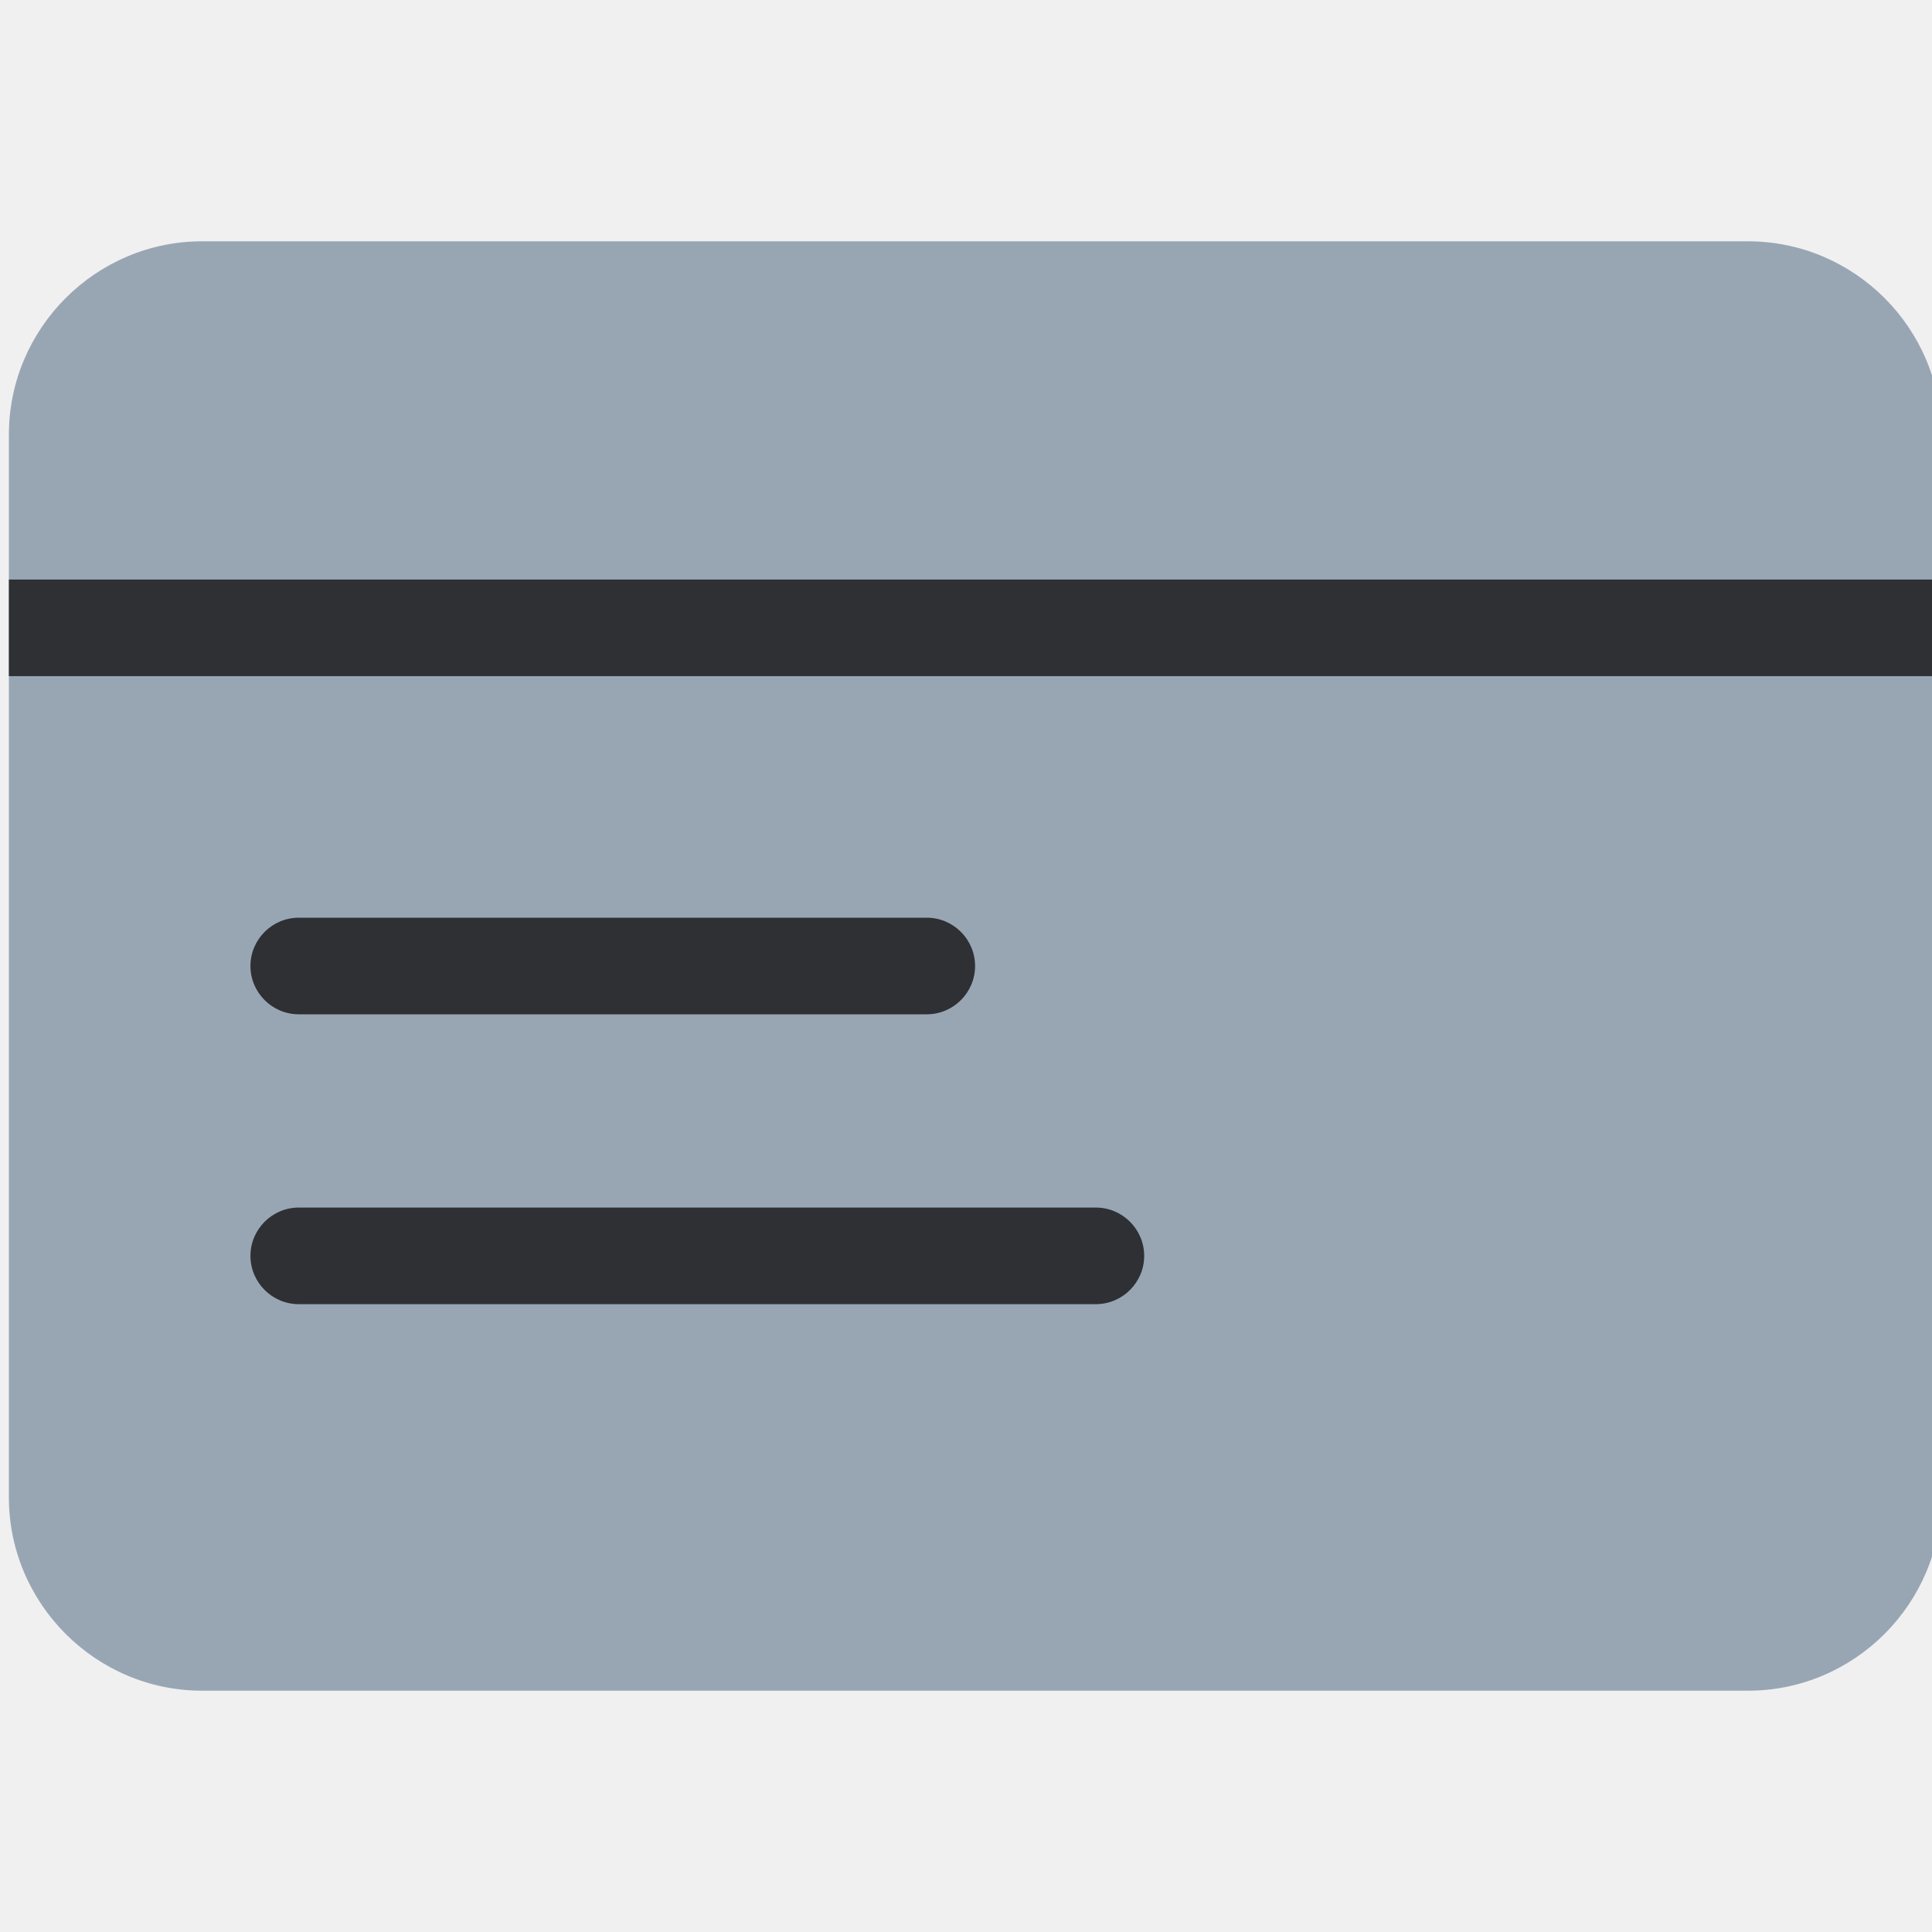
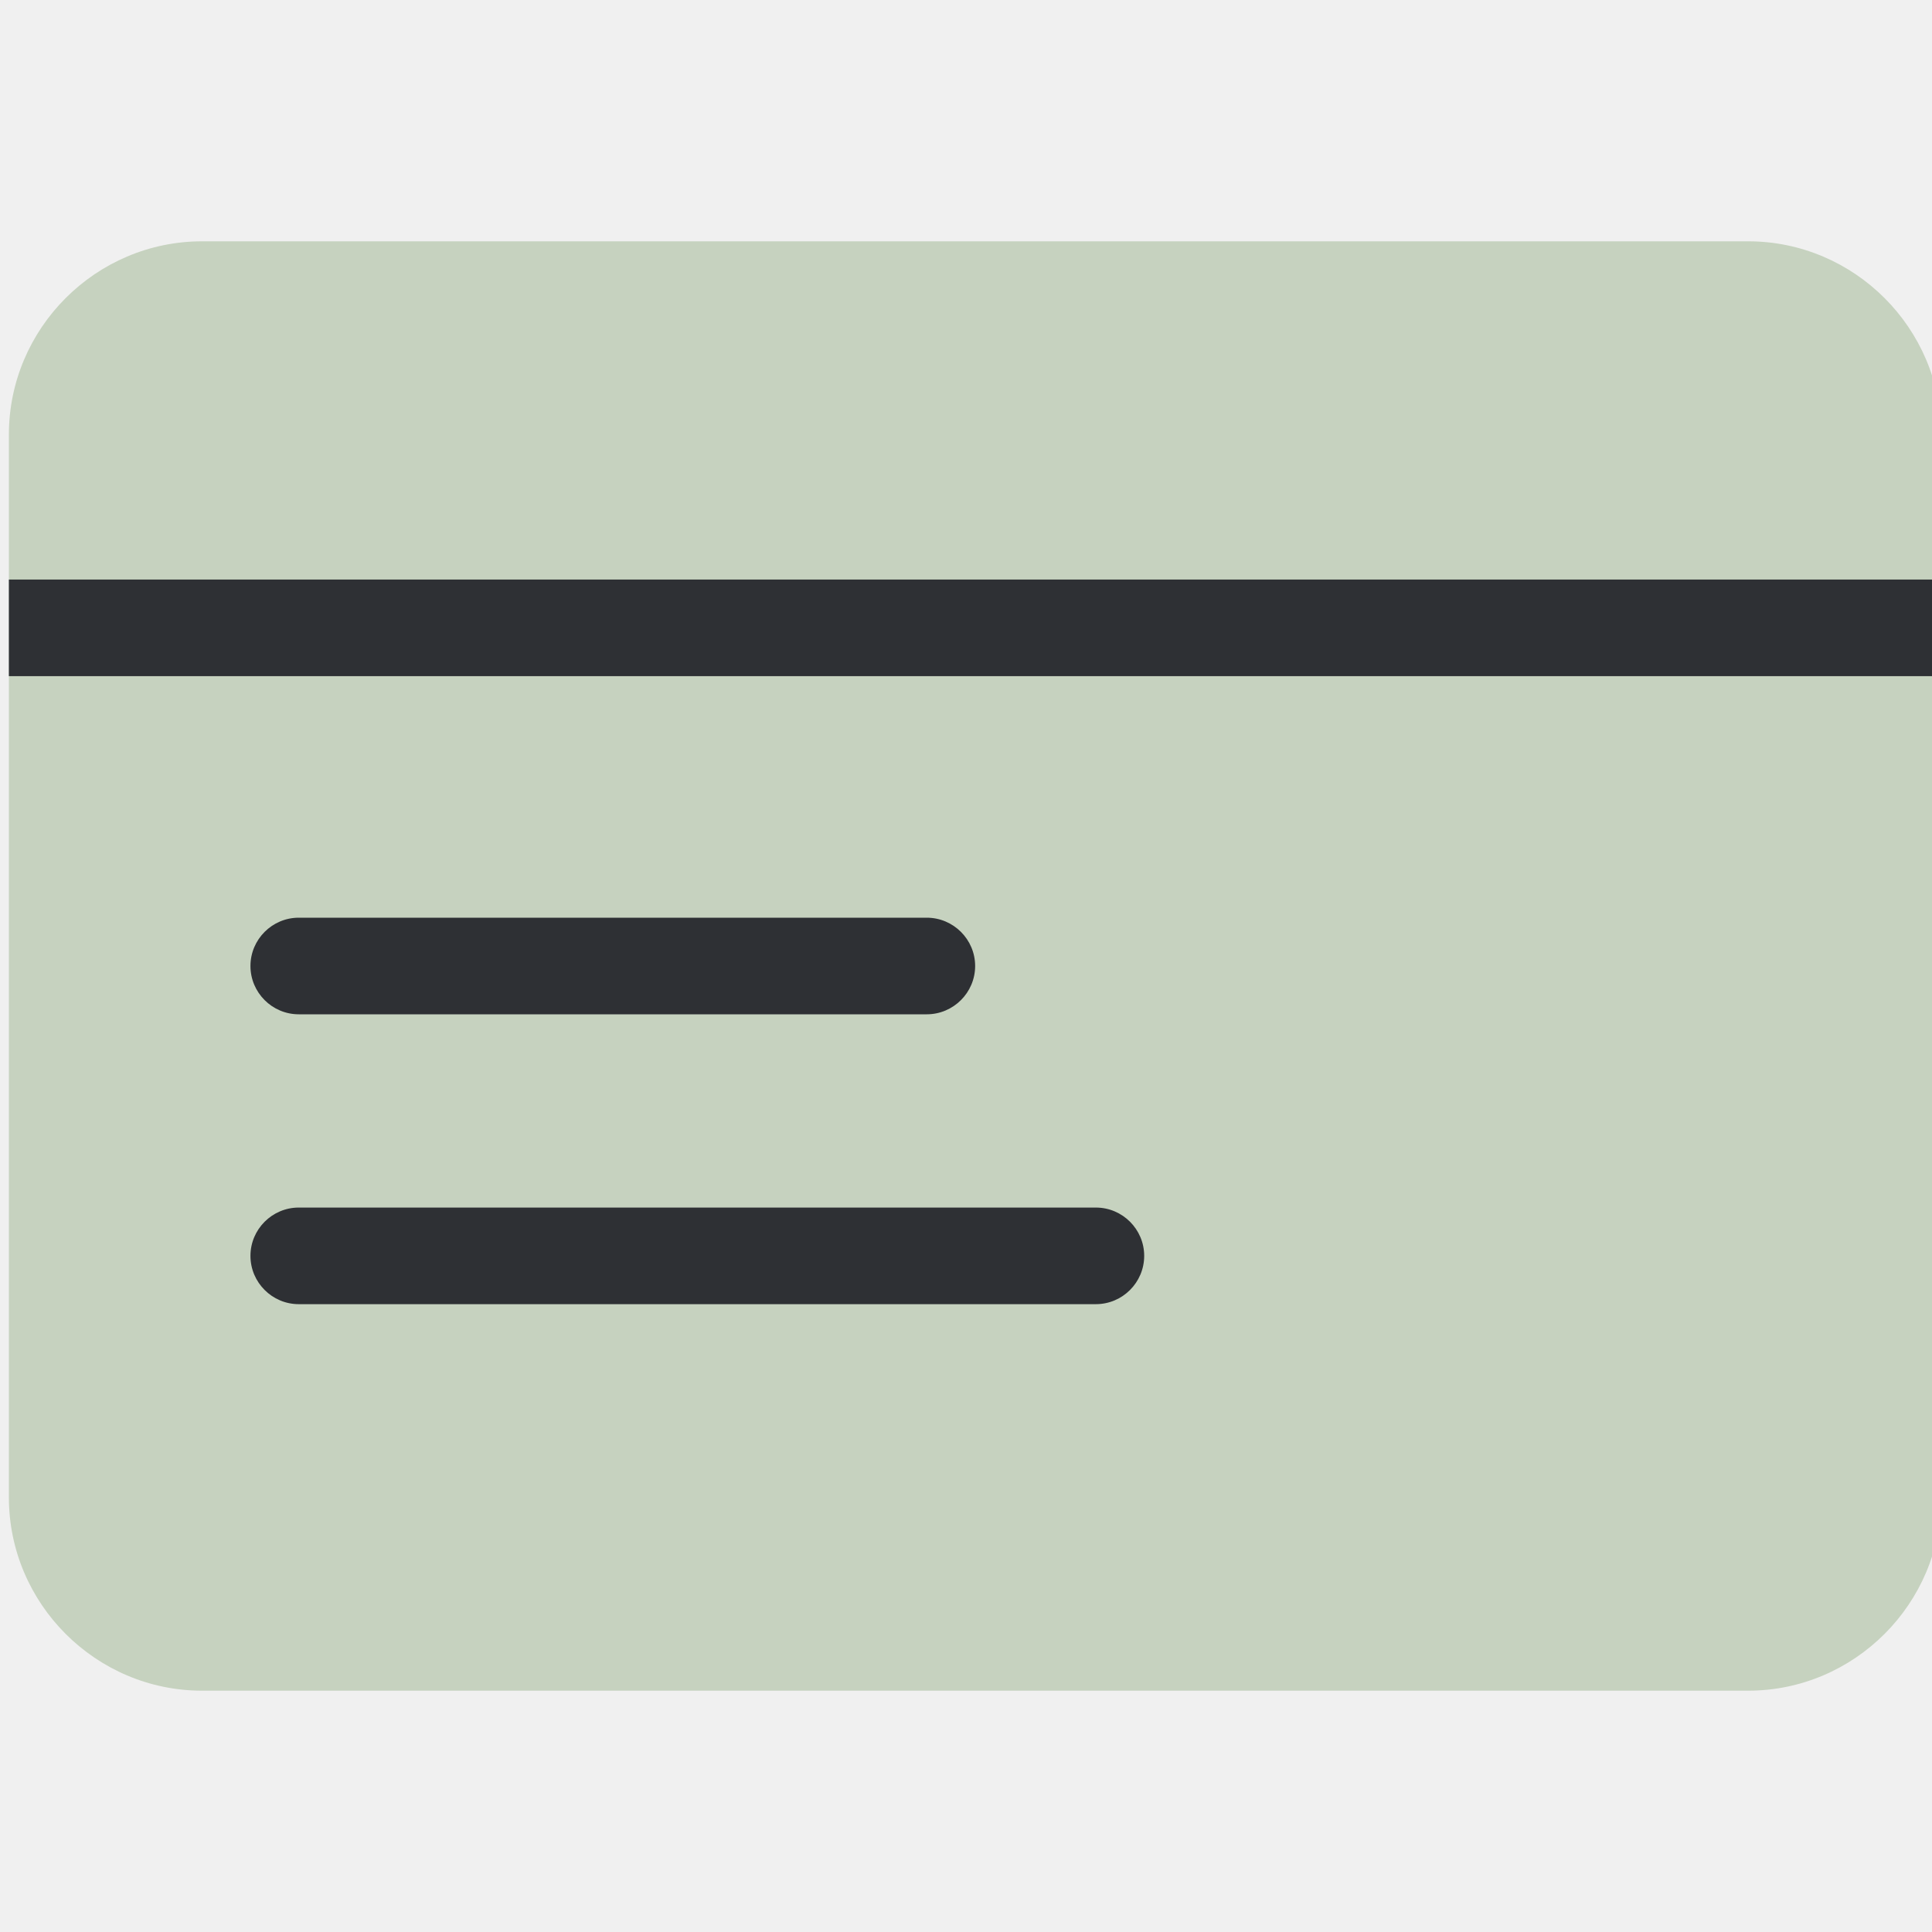
<svg xmlns="http://www.w3.org/2000/svg" width="30" height="30" viewBox="0 0 30 30" fill="none">
-   <g clip-path="url(#clip0_59_4949)">
-     <path d="M3.138 3.747H27.144C28.795 3.747 30.145 5.098 30.145 6.748V23.252C30.145 24.902 28.795 26.253 27.144 26.253H3.138C1.488 26.253 0.138 24.902 0.138 23.252V6.748C0.138 5.098 1.488 3.747 3.138 3.747Z" fill="#98A6B4" />
-     <path d="M0.138 8.999H30.145V10.499H0.138V8.999ZM4.639 14.25H14.391C14.804 14.25 15.141 14.587 15.141 15C15.141 15.413 14.804 15.75 14.391 15.75H4.639C4.226 15.75 3.889 15.413 3.889 15C3.889 14.587 4.226 14.25 4.639 14.25ZM4.639 18.751H17.017C17.429 18.751 17.767 19.088 17.767 19.501C17.767 19.914 17.429 20.251 17.017 20.251H4.639C4.226 20.251 3.889 19.914 3.889 19.501C3.889 19.088 4.226 18.751 4.639 18.751Z" fill="#2E3034" />
+   <g clip-path="url(#clip0_51_3006)">
+     <path d="M3.139 3.747H27.144C28.795 3.747 30.145 5.098 30.145 6.748V23.252C30.145 24.902 28.795 26.253 27.144 26.253H3.139C1.488 26.253 0.138 24.902 0.138 23.252V6.748C0.138 5.098 1.488 3.747 3.139 3.747Z" fill="#C6D2BF" />
+     <path d="M0.138 8.999H30.145V10.499H0.138V8.999ZM4.639 14.25H14.391C14.804 14.25 15.142 14.587 15.142 15C15.142 15.413 14.804 15.75 14.391 15.75H4.639C4.226 15.75 3.889 15.413 3.889 15C3.889 14.587 4.226 14.25 4.639 14.25ZM4.639 18.751H17.017C17.43 18.751 17.767 19.088 17.767 19.501C17.767 19.914 17.43 20.251 17.017 20.251H4.639C4.226 20.251 3.889 19.914 3.889 19.501C3.889 19.088 4.226 18.751 4.639 18.751Z" fill="#2E3034" />
  </g>
  <defs>
-     <clipPath id="clip0_59_4949">
+     <clipPath id="clip0_51_3006">
      <rect width="30" height="30" fill="white" />
    </clipPath>
  </defs>
</svg>
